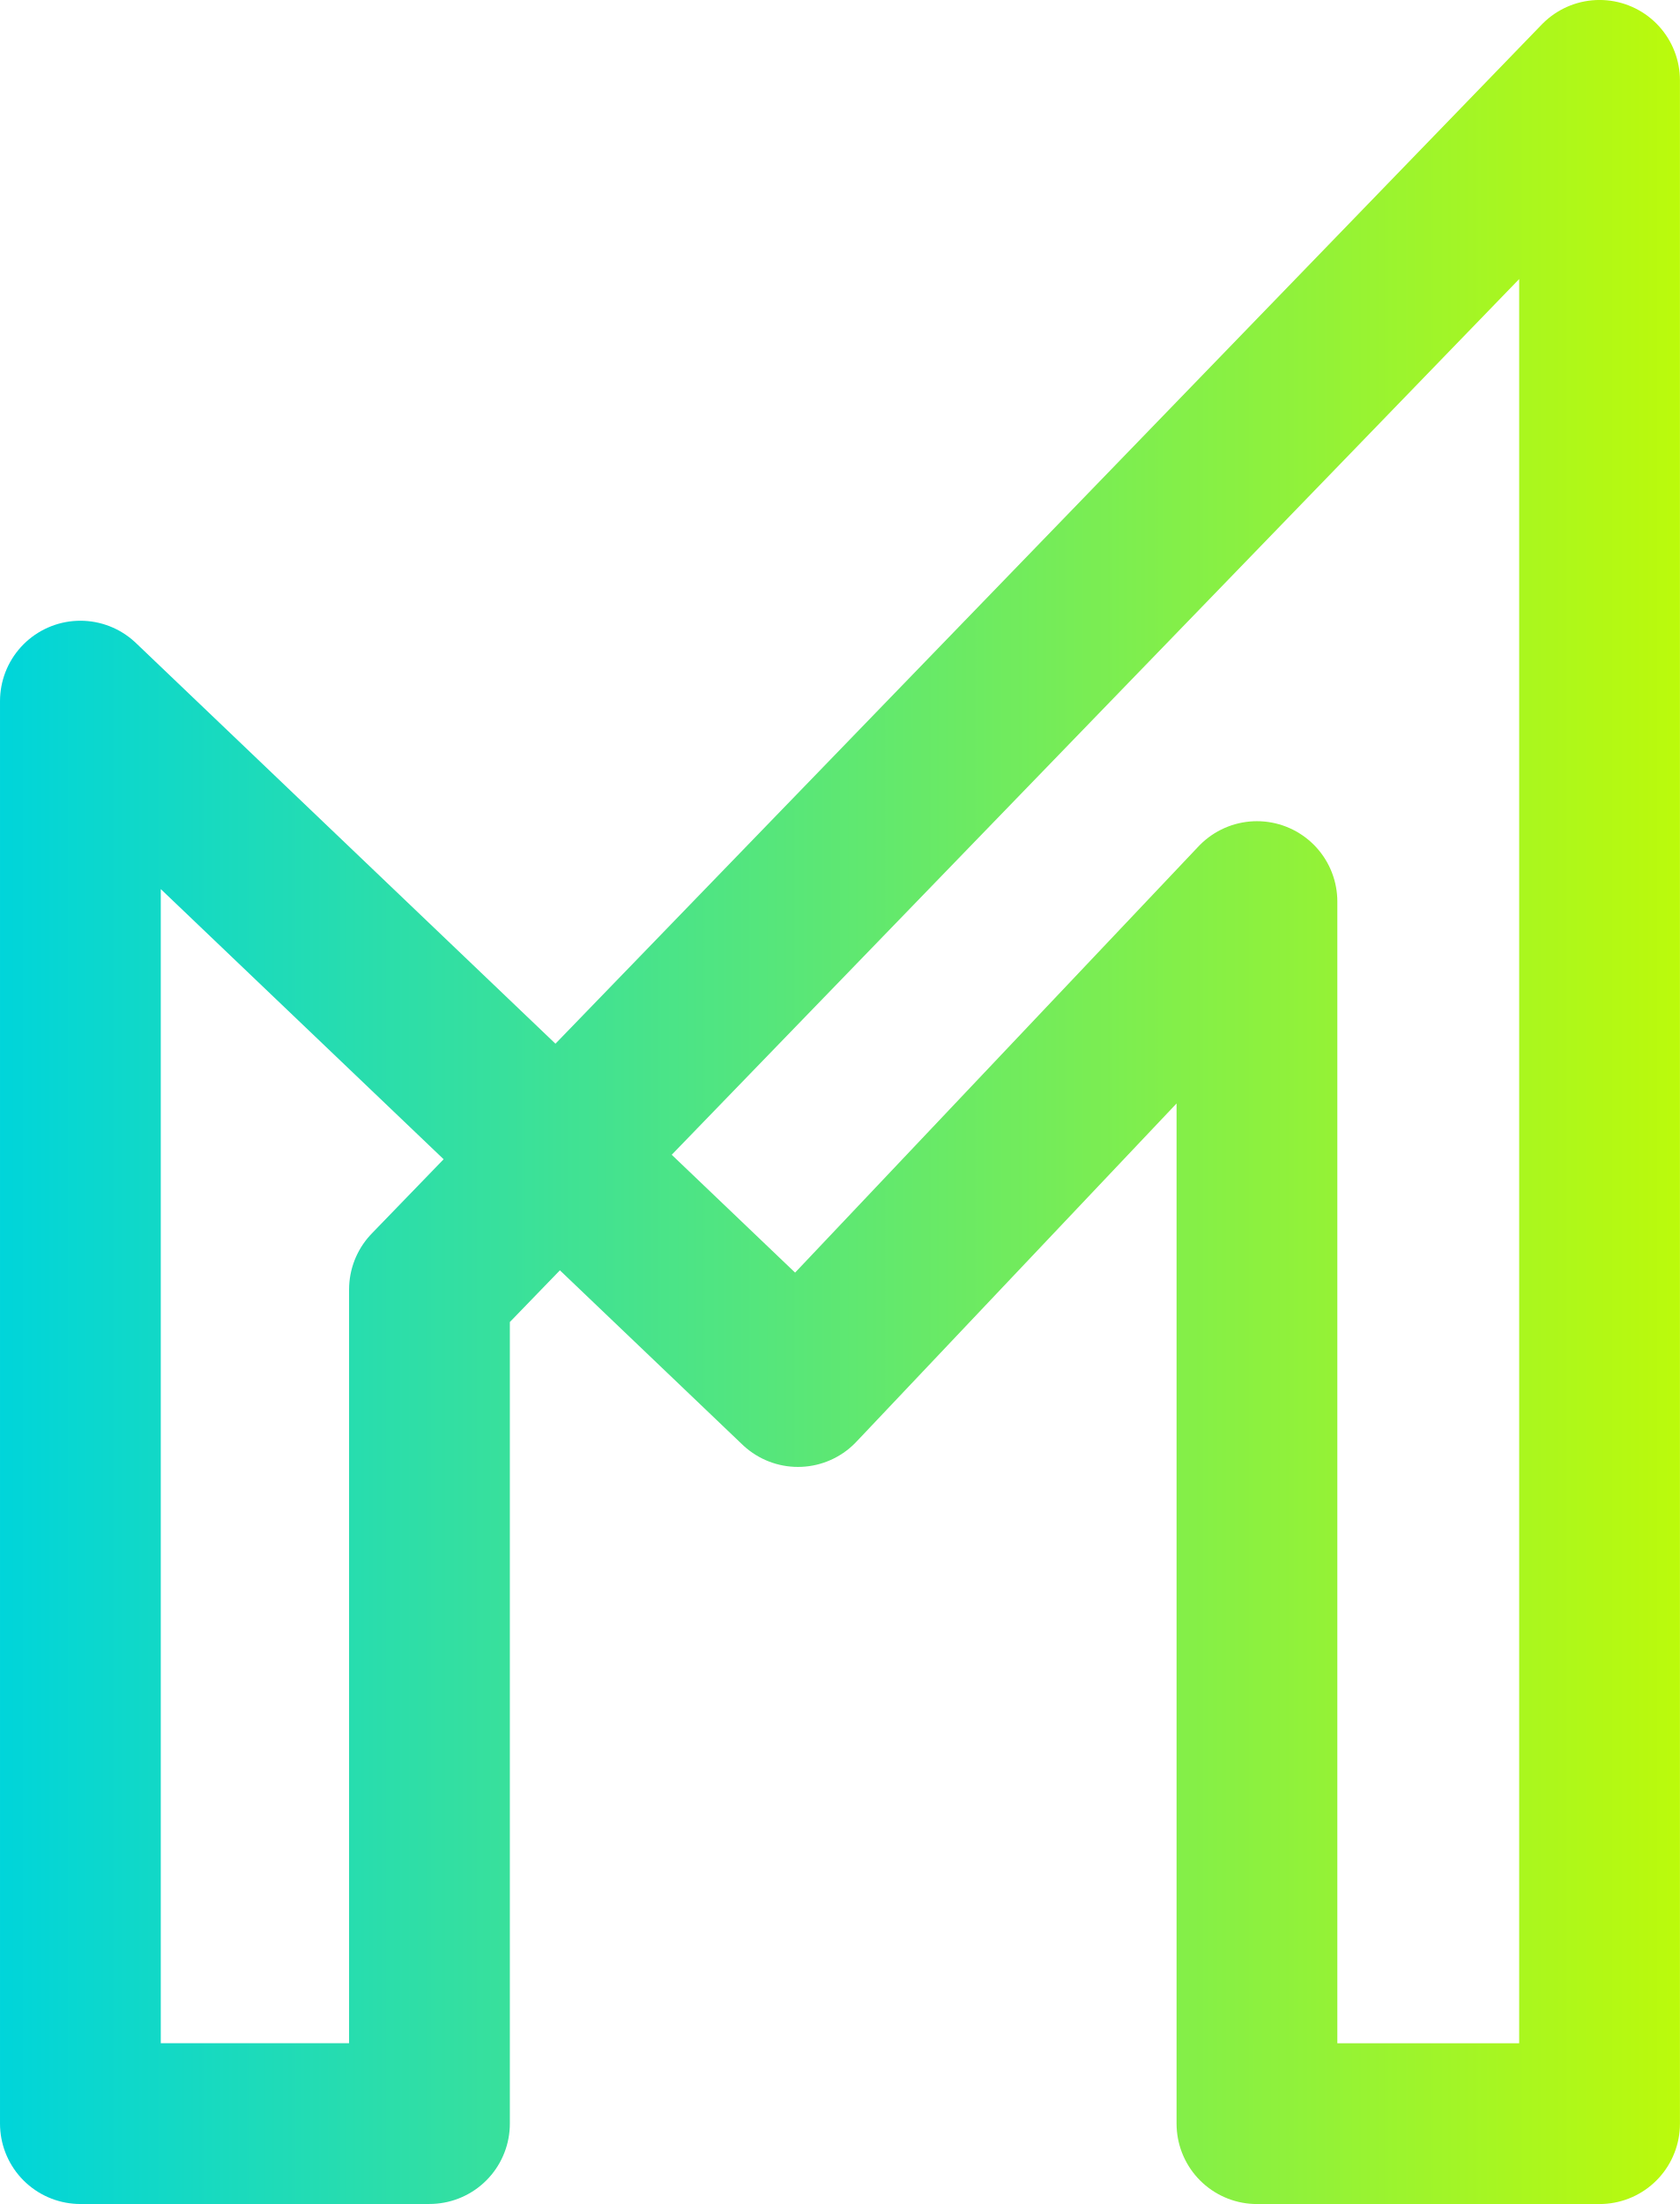
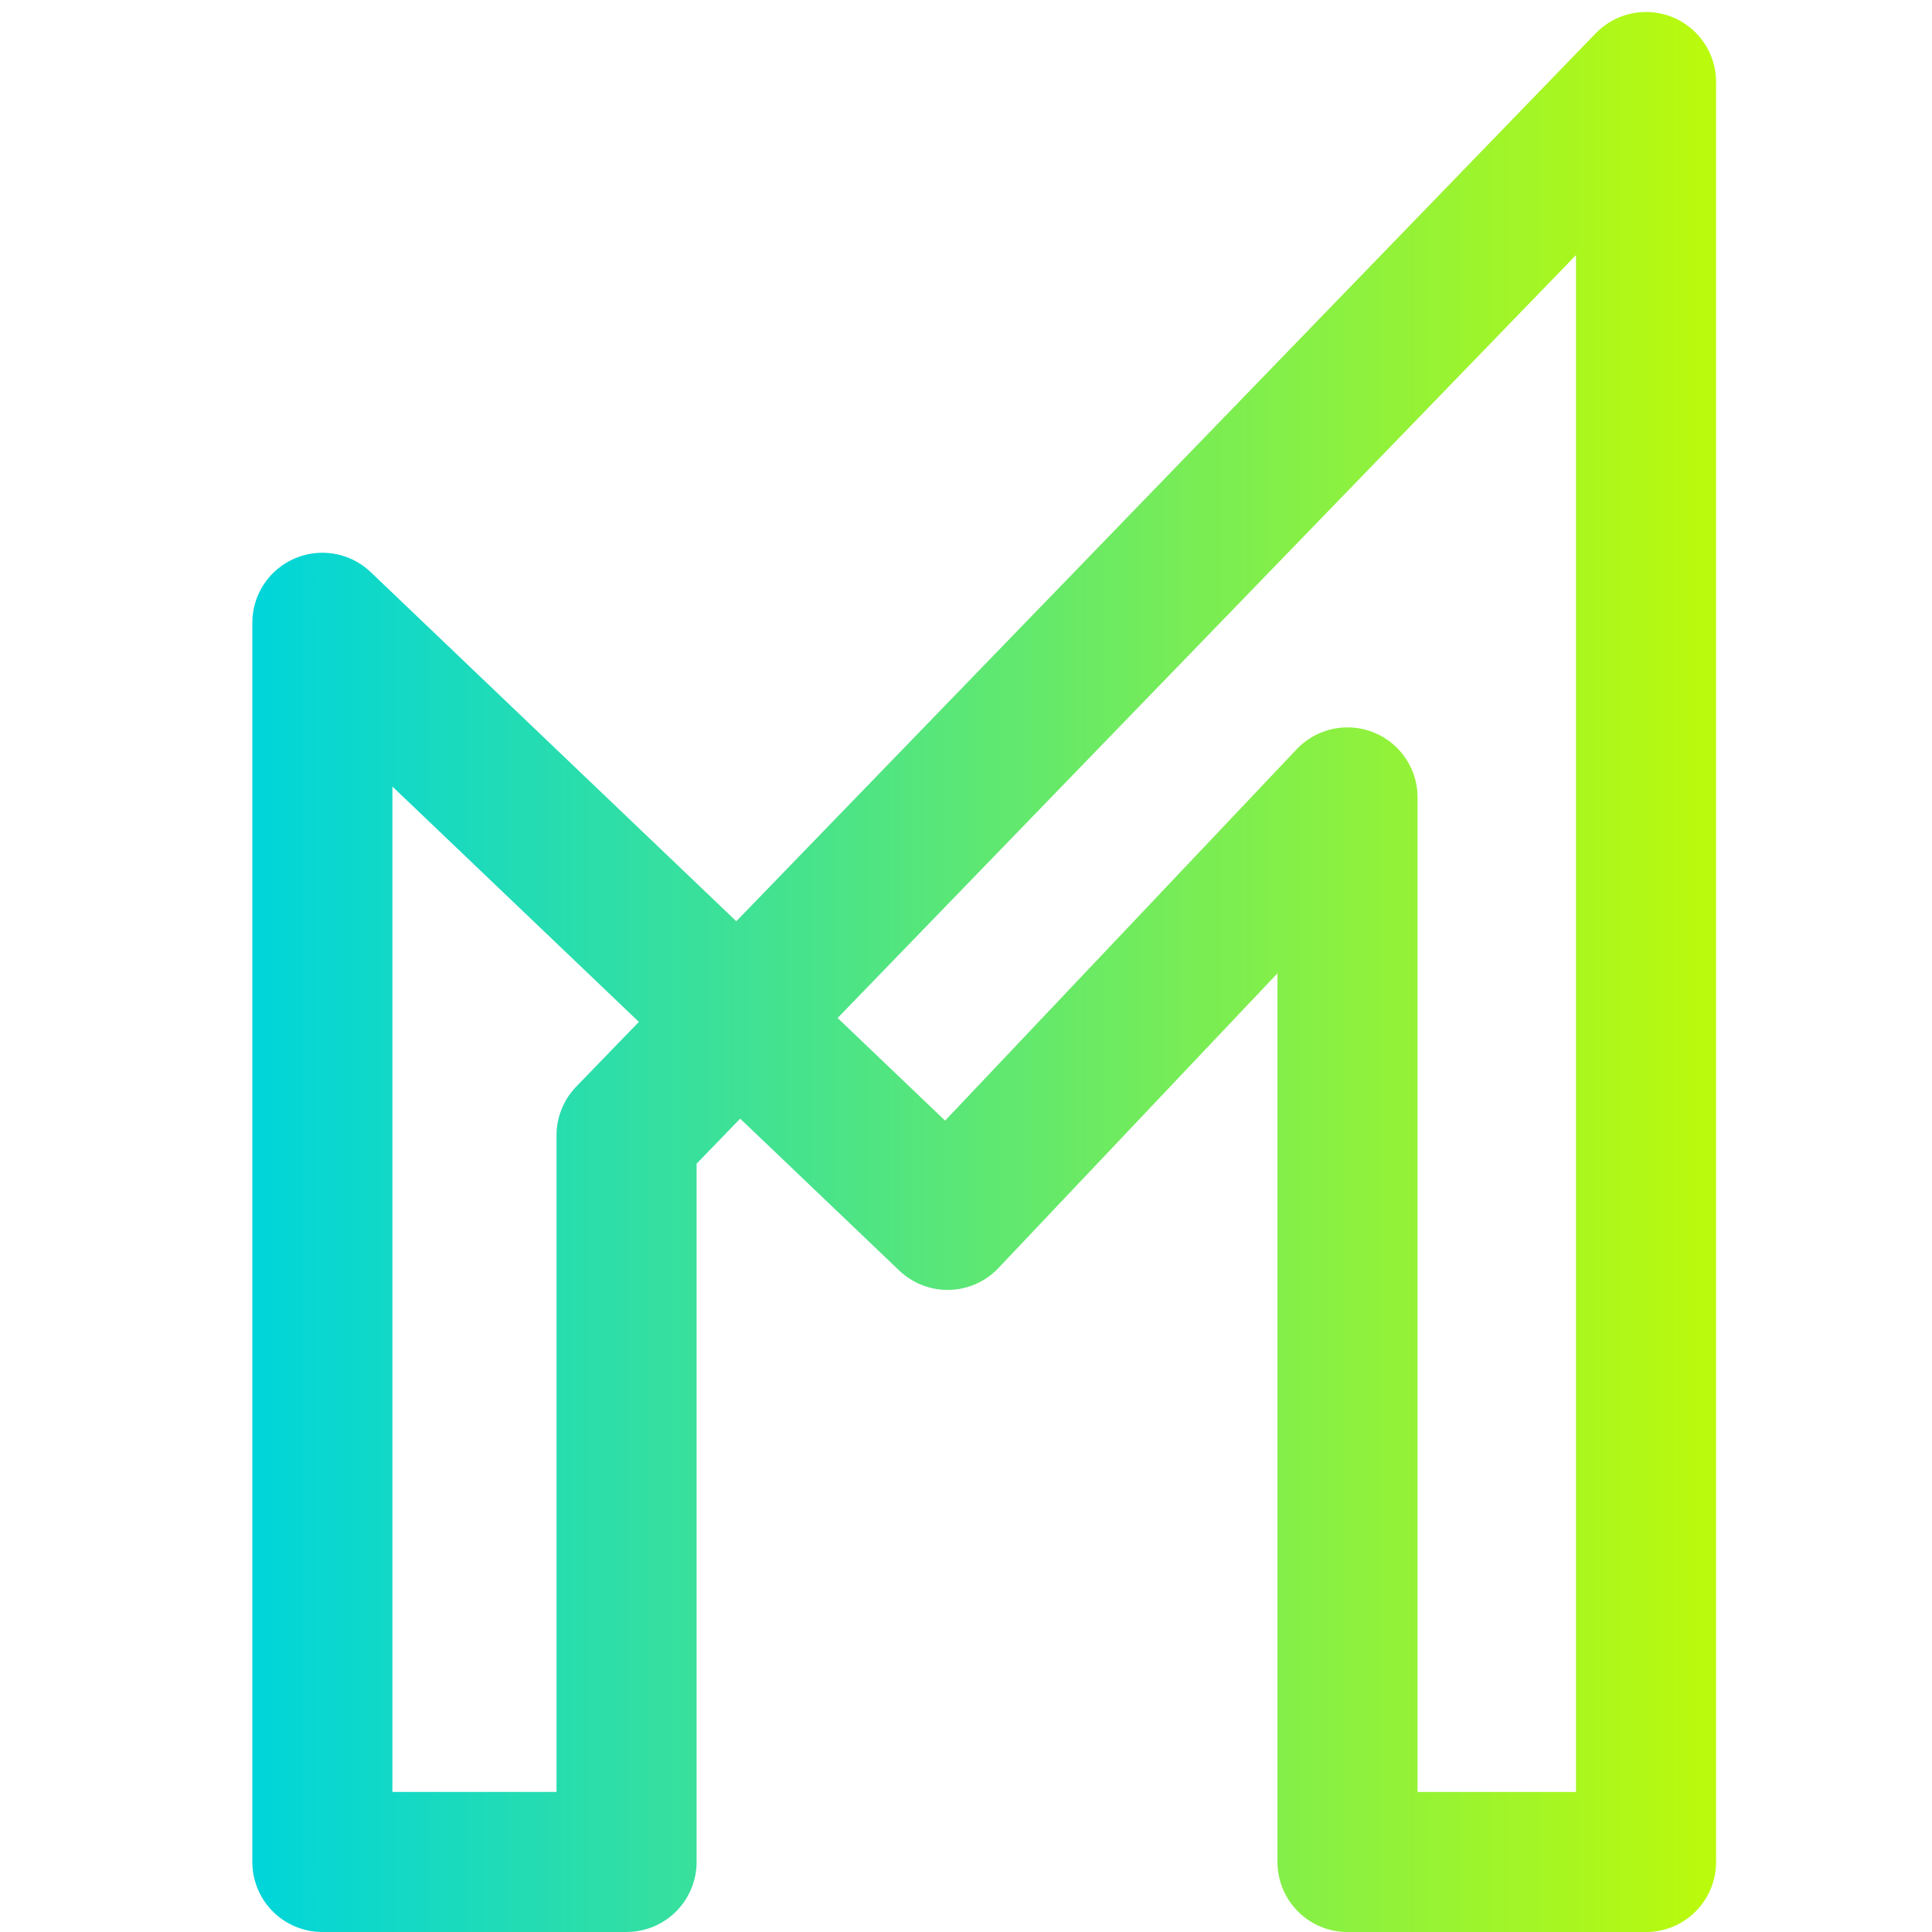
- <svg xmlns="http://www.w3.org/2000/svg" xmlns:xlink="http://www.w3.org/1999/xlink" width="49.112mm" height="64.42mm" viewBox="0 0 49.112 64.42" version="1.1" id="svg8">
+ <svg xmlns="http://www.w3.org/2000/svg" xmlns:xlink="http://www.w3.org/1999/xlink" width="245" height="245" viewBox="0 0 64.823 64.823" version="1.1" id="svg8">
  <defs id="defs2">
    <linearGradient id="linearGradient4561">
      <stop style="stop-color:#00d5da;stop-opacity:1" offset="0" id="stop4557" />
      <stop style="stop-color:#bbfa0b;stop-opacity:1" offset="1" id="stop4559" />
    </linearGradient>
-     <linearGradient xlink:href="#linearGradient4561" id="linearGradient4565" x1="64.174" y1="128.801" x2="113.286" y2="128.801" gradientUnits="userSpaceOnUse" />
+     <linearGradient xlink:href="#linearGradient4561" id="linearGradient4565" x1="64.174" y1="128.801" x2="113.286" y2="128.801" gradientUnits="userSpaceOnUse" gradientTransform="translate(8.466667)" />
  </defs>
-   <g id="layer1" transform="translate(-64.17381,-96.59082)">
-     <path style="fill:none;stroke:url(#linearGradient4565);stroke-width:4.7;stroke-linecap:butt;stroke-linejoin:round;stroke-miterlimit:4;stroke-dasharray:none;stroke-opacity:1" d="m 66.524,158.661 v -41.577 l 20.978,20.033 13.418,-14.174 v 35.719 h 10.016 V 98.94 L 76.729,134.281 v 24.379 z" id="path53" />
+   <g id="layer1" transform="translate(-64.17381,-96.1878)">
+     <path style="fill:none;stroke:url(#linearGradient4565);stroke-width:4.7;stroke-linecap:butt;stroke-linejoin:round;stroke-miterlimit:4;stroke-dasharray:none;stroke-opacity:1" d="m 74.99,158.661 v -41.577 l 20.978,20.033 13.418,-14.174 v 35.719 h 10.016 V 98.94 L 85.196,134.281 v 24.379 z" id="path53" />
  </g>
</svg>
